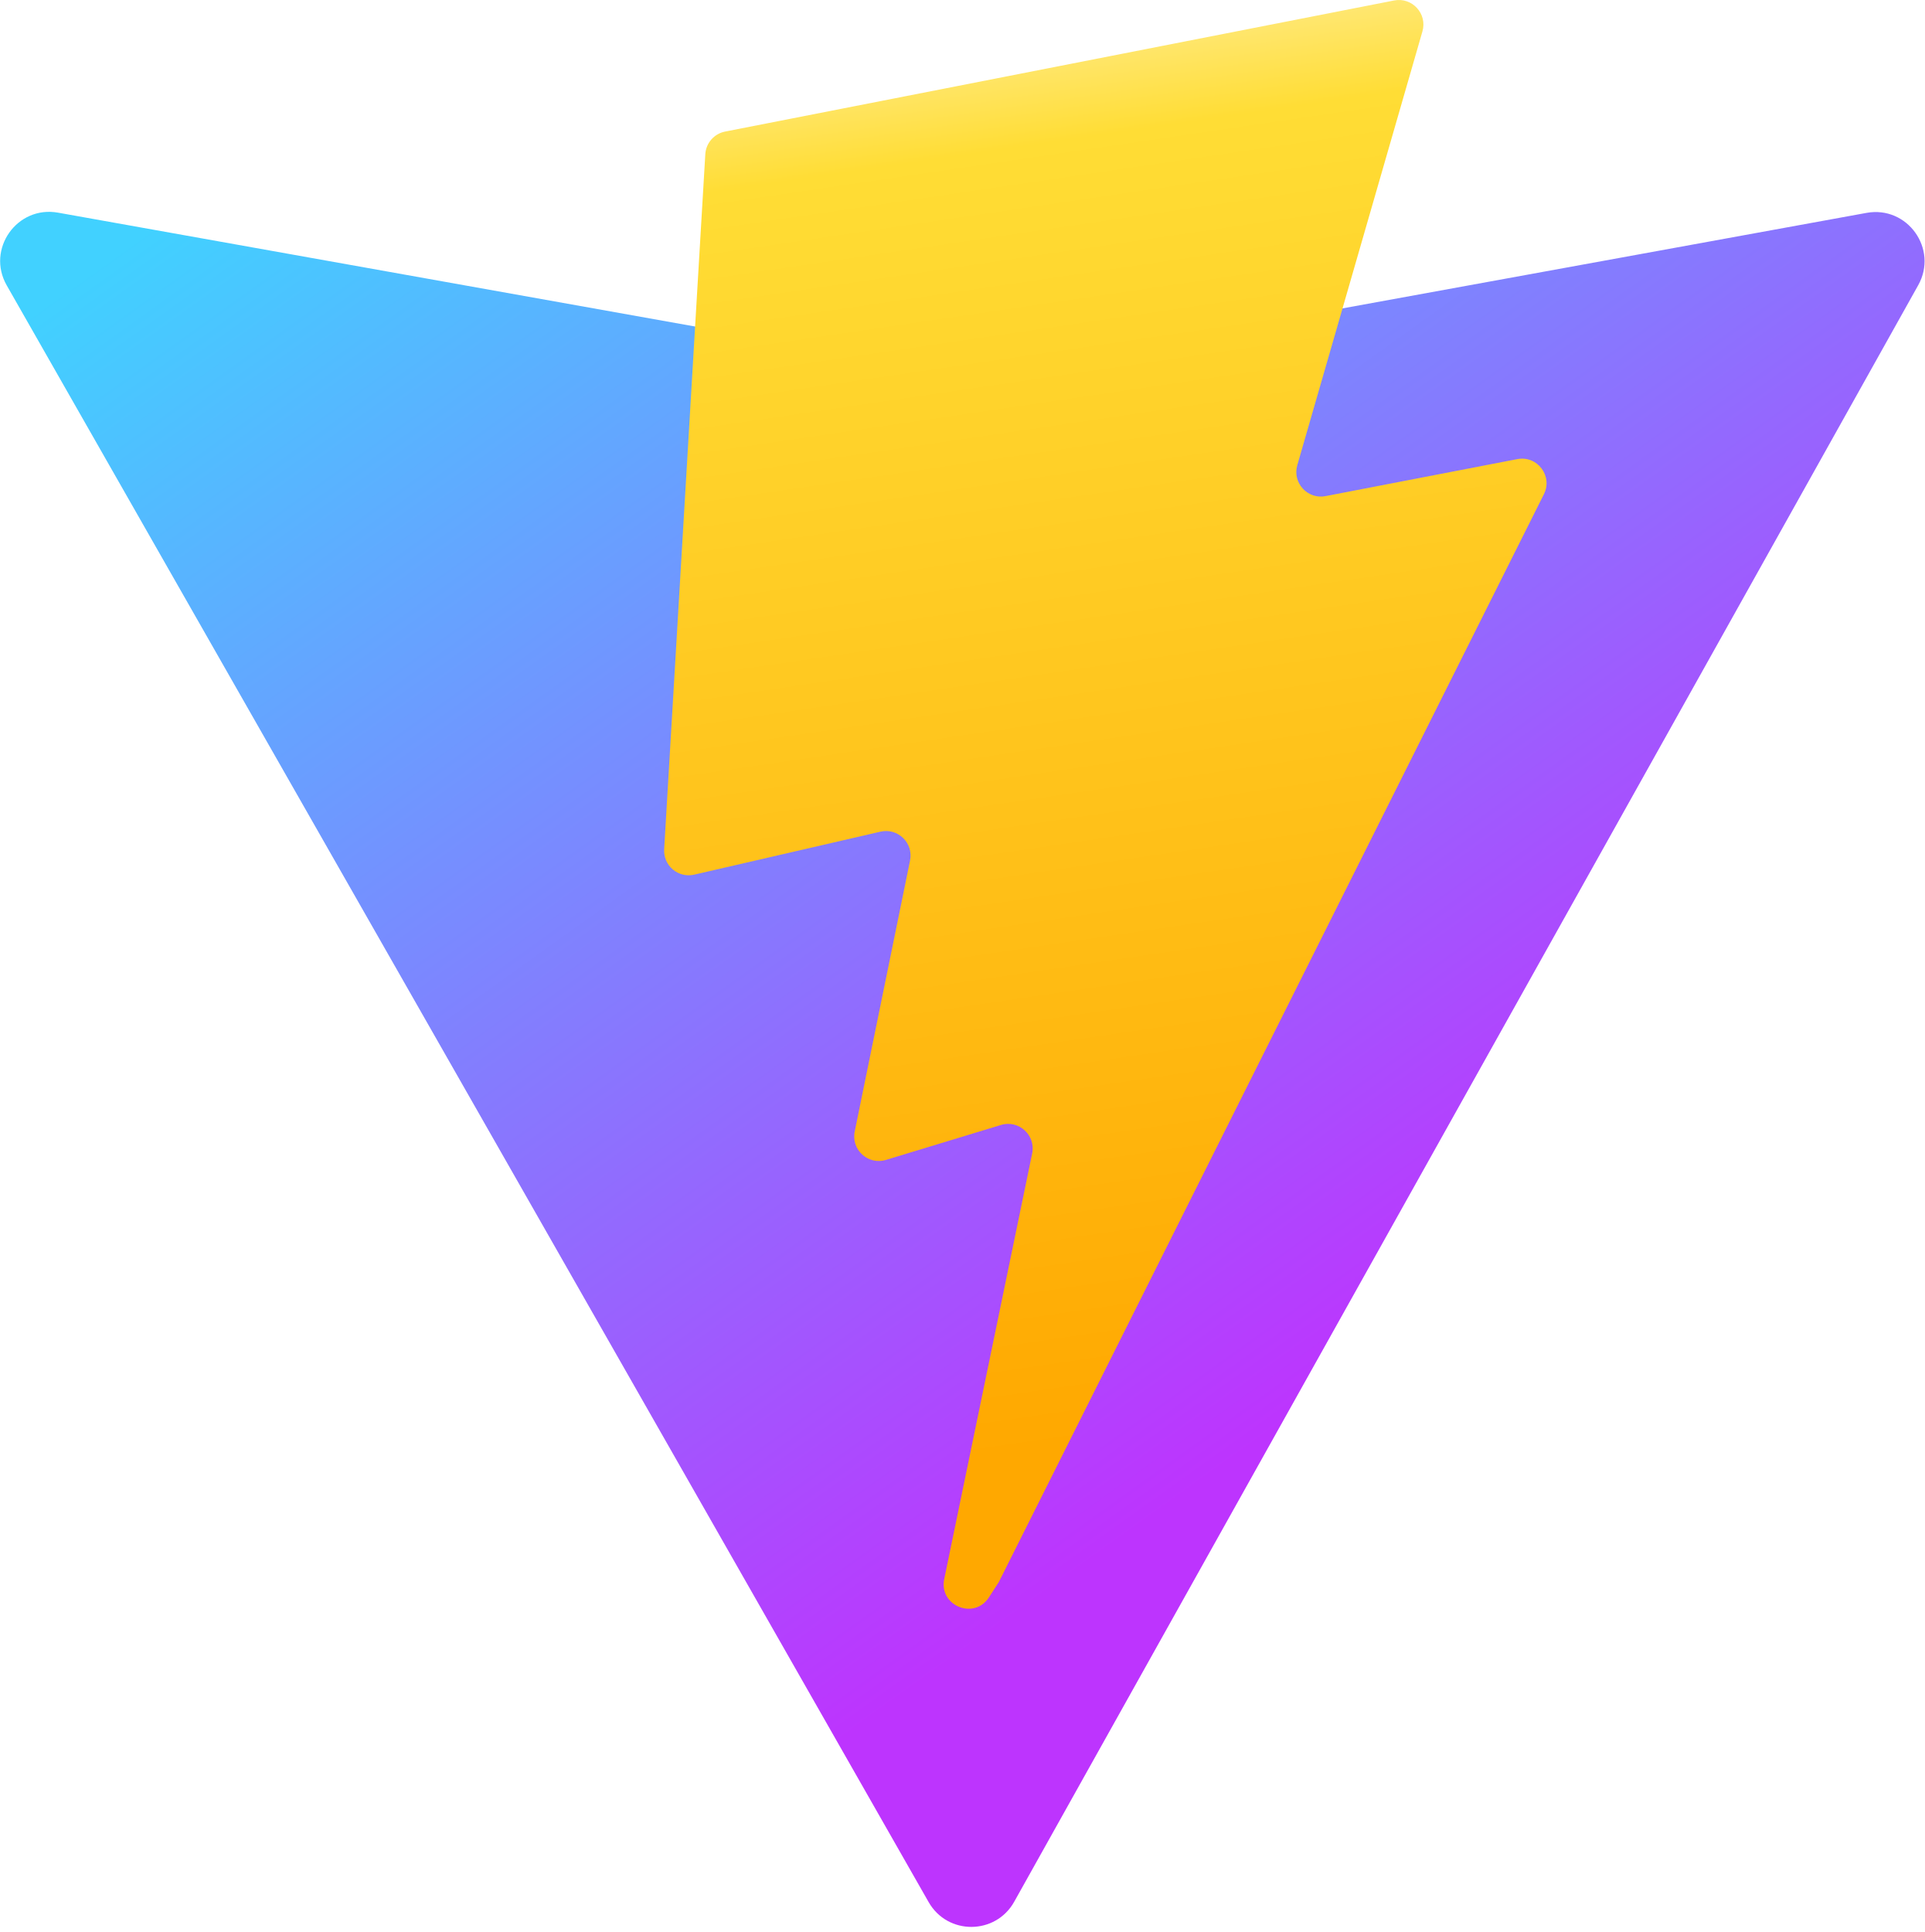
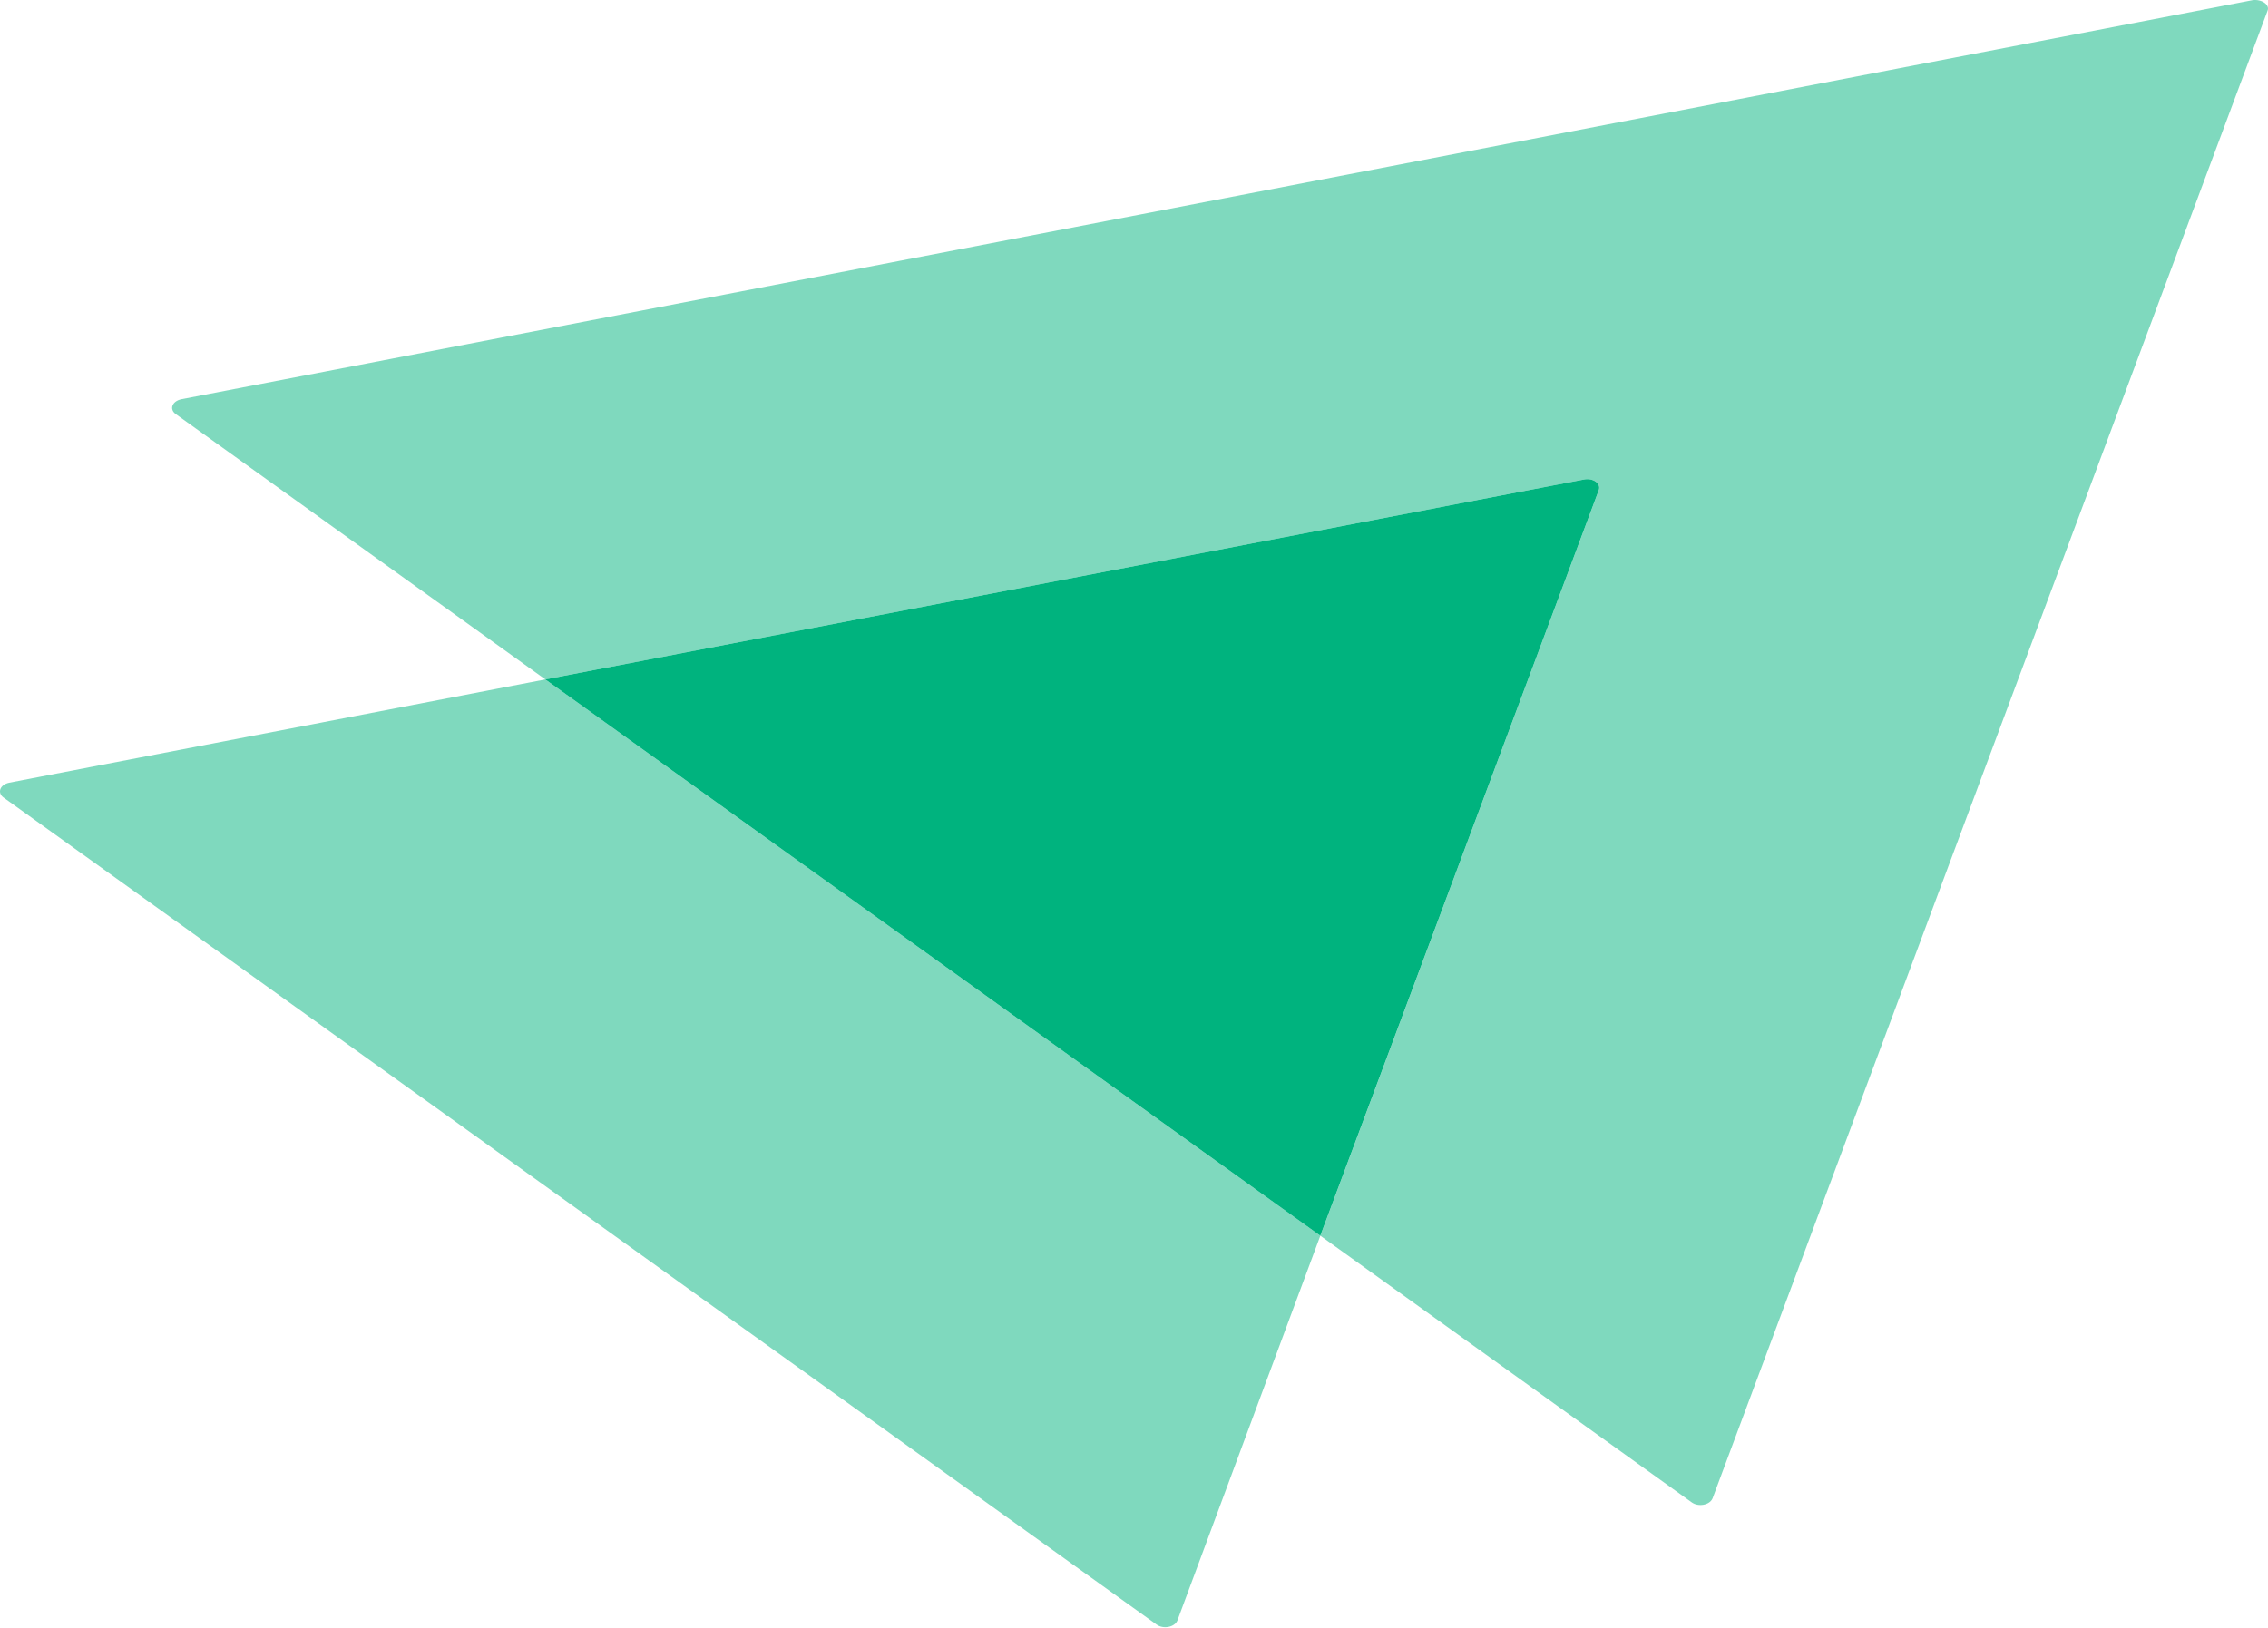
- <svg xmlns="http://www.w3.org/2000/svg" aria-hidden="true" role="img" class="iconify iconify--logos" width="31.88" height="32" preserveAspectRatio="xMidYMid meet" viewBox="0 0 256 257">
-   <defs>
-     <linearGradient id="IconifyId1813088fe1fbc01fb466" x1="-.828%" x2="57.636%" y1="7.652%" y2="78.411%">
-       <stop offset="0%" stop-color="#41D1FF" />
-       <stop offset="100%" stop-color="#BD34FE" />
-     </linearGradient>
-     <linearGradient id="IconifyId1813088fe1fbc01fb467" x1="43.376%" x2="50.316%" y1="2.242%" y2="89.03%">
-       <stop offset="0%" stop-color="#FFEA83" />
-       <stop offset="8.333%" stop-color="#FFDD35" />
-       <stop offset="100%" stop-color="#FFA800" />
-     </linearGradient>
-   </defs>
-   <path fill="url(#IconifyId1813088fe1fbc01fb466)" d="M255.153 37.938L134.897 252.976c-2.483 4.44-8.862 4.466-11.382.048L.875 37.958c-2.746-4.814 1.371-10.646 6.827-9.67l120.385 21.517a6.537 6.537 0 0 0 2.322-.004l117.867-21.483c5.438-.991 9.574 4.796 6.877 9.62Z" />
-   <path fill="url(#IconifyId1813088fe1fbc01fb467)" d="M185.432.063L96.44 17.501a3.268 3.268 0 0 0-2.634 3.014l-5.474 92.456a3.268 3.268 0 0 0 3.997 3.378l24.777-5.718c2.318-.535 4.413 1.507 3.936 3.838l-7.361 36.047c-.495 2.426 1.782 4.5 4.151 3.78l15.304-4.649c2.372-.72 4.652 1.36 4.15 3.788l-11.698 56.621c-.732 3.542 3.979 5.473 5.943 2.437l1.313-2.028l72.516-144.72c1.215-2.423-.88-5.186-3.54-4.672l-25.505 4.922c-2.396.462-4.435-1.77-3.759-4.114l16.646-57.705c.677-2.35-1.37-4.583-3.769-4.113Z" />
+ <svg xmlns="http://www.w3.org/2000/svg" width="85" height="61" viewBox="0 0 85 61" fill="none">
+   <path opacity="0.5" d="M84.979 0.412L64.183 56.171C64.077 56.424 63.654 56.5 63.407 56.323L49.484 46.325L59.917 18.383C60.023 18.129 59.706 17.902 59.353 17.977L20.439 25.469L6.586 15.522C6.339 15.345 6.445 15.041 6.797 14.966L84.415 0.007C84.768 -0.043 85.085 0.184 84.979 0.412Z" fill="#00B37E" />
+   <path opacity="0.5" d="M49.483 46.325L44.125 60.752C44.019 61.005 43.596 61.081 43.35 60.903L0.134 29.898C-0.112 29.721 -0.007 29.417 0.346 29.341L20.438 25.469L49.483 46.325Z" fill="#00B37E" />
+   <path d="M59.916 18.382L49.482 46.325L20.437 25.469L59.352 17.977C59.704 17.901 60.021 18.129 59.916 18.382Z" fill="#00B37E" />
</svg>
